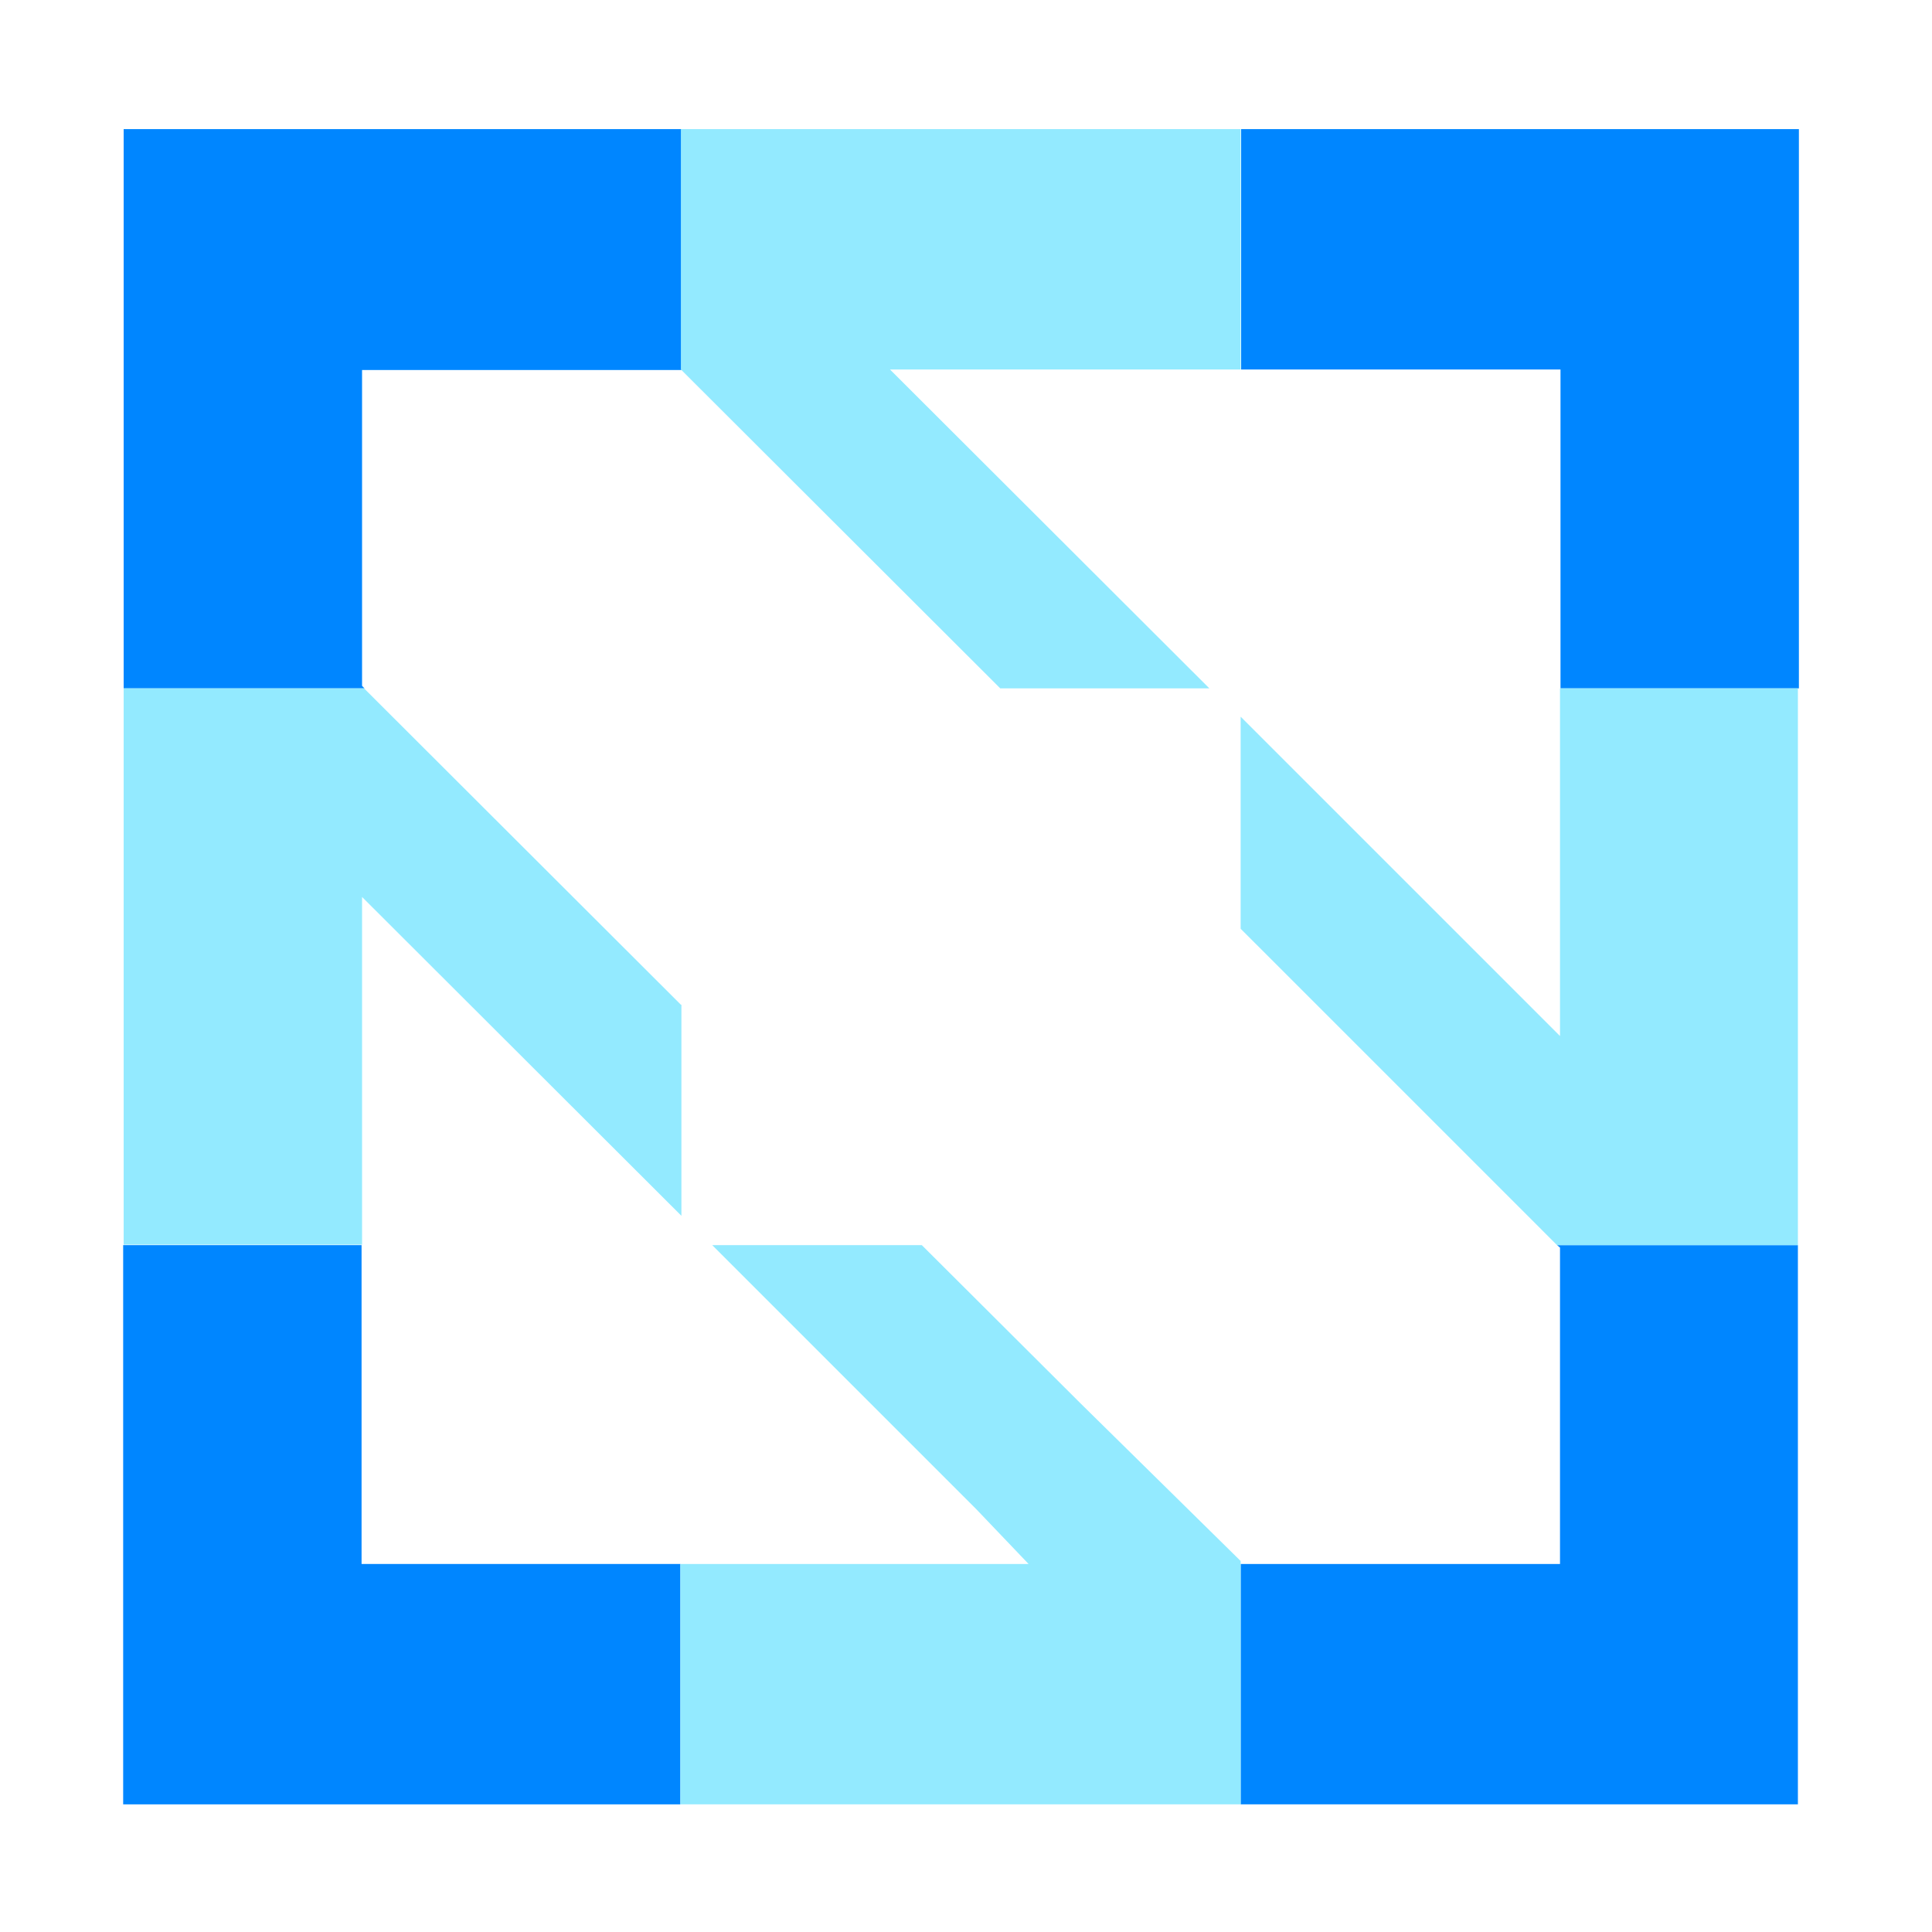
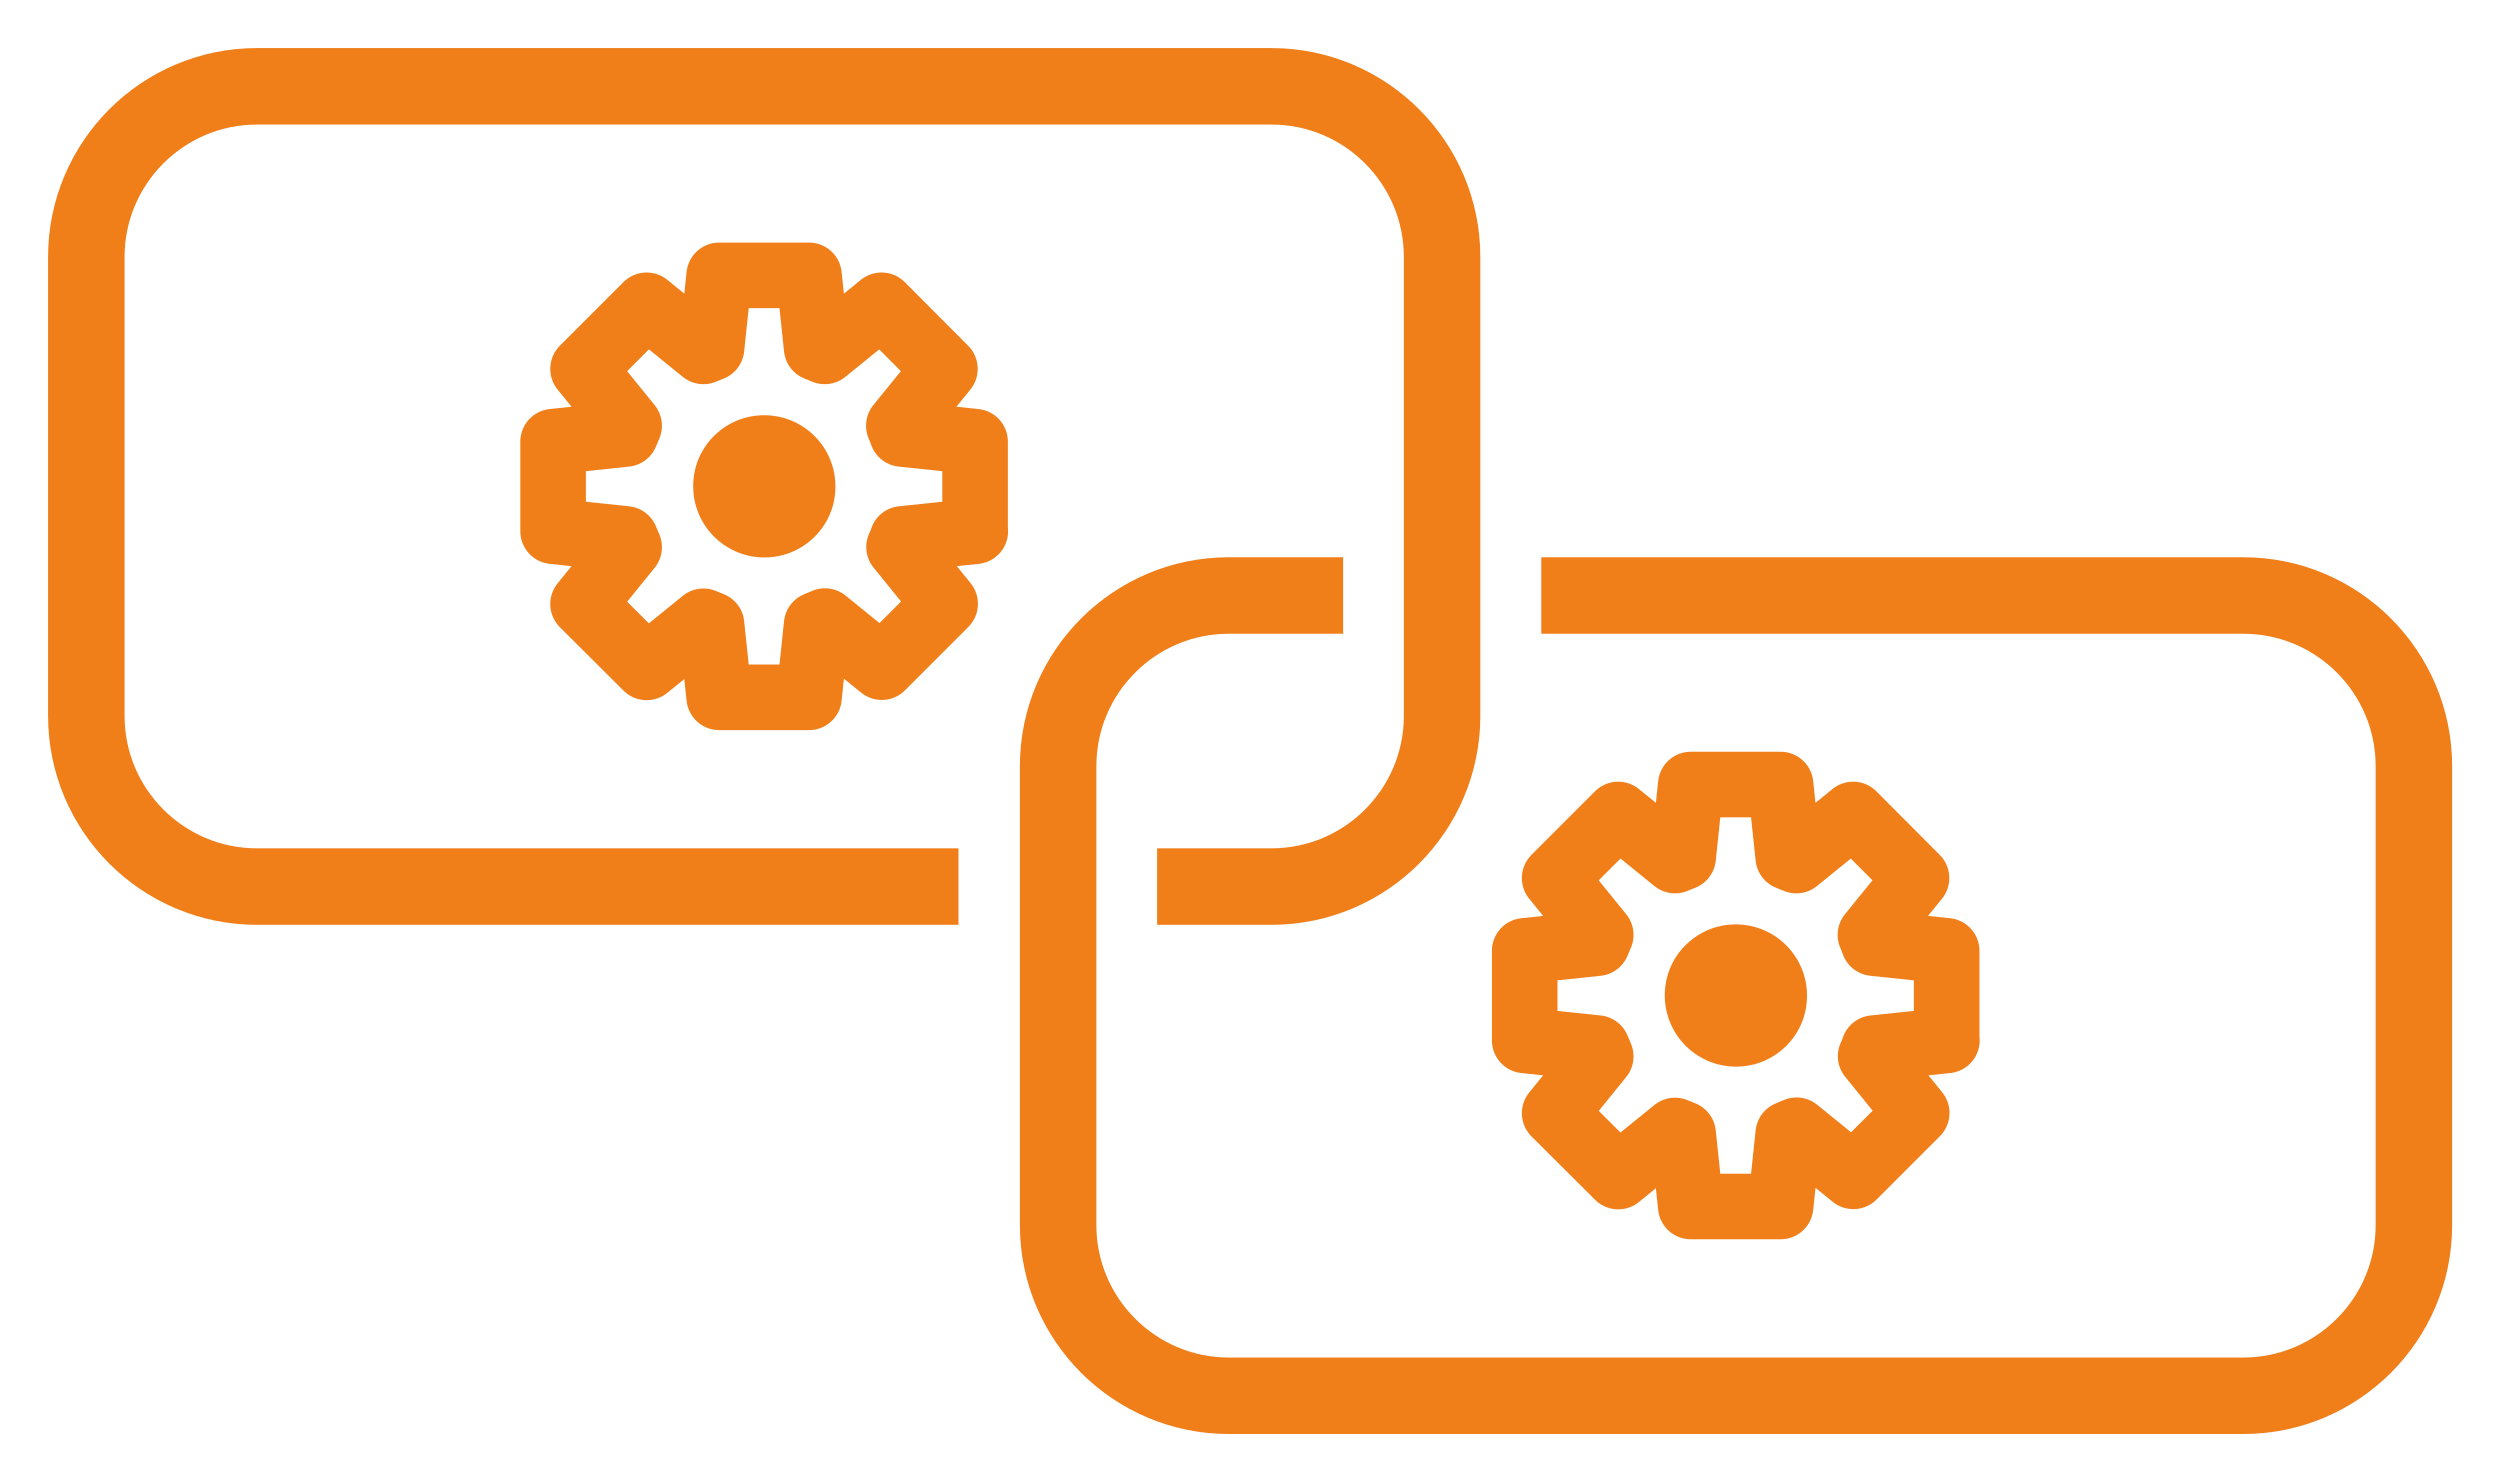
- <svg xmlns="http://www.w3.org/2000/svg" version="1.1" id="a" x="0px" y="0px" viewBox="0 0 389 389" style="enable-background:new 0 0 389 389;" xml:space="preserve">
-   <style type="text/css">
- 	.st0{fill:#0086FF;}
- 	.st1{fill:#93EAFF;}
- </style>
-   <g>
-     <path class="st0" d="M72.8,250.7h-48v112.6h112.2v-48.4H72.8V250.7z" />
-     <path class="st0" d="M314.1,251.2v63.7h-64.3v48.4h112.2V250.7h-48.5L314.1,251.2z" />
-     <path class="st0" d="M24.9,138.6h48.5l-0.5-0.5V74.5h64.3V26H24.9V138.6z" />
-     <path class="st0" d="M249.9,26v48.4h64.3v64.2h48V26C362.1,26,249.9,26,249.9,26z" />
-     <path class="st1" d="M243.5,138.6l-64.3-64.2h70.6V26H137.1v48.4l64.3,64.2H243.5z" />
-     <path class="st1" d="M185.6,250.7h-42.2l53.2,53.2l10.5,11h-70.1v48.4h112.8v-49l-32.1-31.6L185.6,250.7z" />
-     <path class="st1" d="M314.1,138.6v70l-11.1-11.1l-53.2-53.2V187l31.6,31.6l32.1,32.1h48.5V138.6H314.1L314.1,138.6z" />
-     <path class="st1" d="M137.1,202.3l-63.8-63.7H24.9v112h48v-70l64.3,64.2V202.3z" />
+ <svg xmlns="http://www.w3.org/2000/svg" role="img" viewBox="-2.20 -2.20 114.40 67.78">
+   <defs>
+     <style>.cls-1{stroke-linejoin:round;stroke-width:3px}.cls-1,.cls-2{fill:none;stroke:#f07e19}.cls-3{fill:#f07e19}.cls-2{stroke-miterlimit:10;stroke-width:3.5px}</style>
+   </defs>
+   <g id="Laag_1-2" data-name="Laag 1">
+     <path d="M41.66 38.37H9.56c-4.31 0-7.81-3.5-7.81-7.81v-21c0-4.31 3.5-7.81 7.81-7.81h46.42c4.31 0 7.81 3.5 7.81 7.81v21c0 4.31-3.5 7.81-7.81 7.81h-5.23" class="cls-2" />
+     <path d="M42.42 22.11v-4.1l-3.34-.35c-.05-.13-.09-.25-.15-.38l2.11-2.6-2.9-2.91-2.6 2.11-.37-.15-.35-3.33h-4.11l-.35 3.33c-.13.05-.25.1-.37.15l-2.6-2.11-2.91 2.91 2.11 2.6-.16.38-3.32.35v4.1l3.32.35.16.38-2.11 2.6 2.91 2.9 2.6-2.11.37.15.35 3.33h4.11l.35-3.33.38-.16 2.6 2.11 2.9-2.9-2.11-2.6c.06-.12.11-.24.15-.37l3.34-.35z" class="cls-1" />
+     <path d="M33.41 23.25c-2.29.43-4.26-1.54-3.83-3.83.24-1.28 1.27-2.31 2.56-2.56 2.29-.43 4.26 1.54 3.83 3.83-.24 1.28-1.27 2.31-2.56 2.56z" class="cls-3" />
+     <path d="M68.33 25.05h32.12c4.31 0 7.81 3.5 7.81 7.81v21c0 4.31-3.5 7.81-7.81 7.81H54.03c-4.31 0-7.81-3.5-7.81-7.81v-21c0-4.31 3.5-7.81 7.81-7.81h5.23" class="cls-2" />
+     <path d="M86.88 45.41v-4.1l-3.34-.35c-.05-.13-.09-.25-.15-.38l2.11-2.6-2.9-2.91-2.6 2.11-.37-.15-.35-3.33h-4.11l-.35 3.33c-.13.05-.25.1-.37.15l-2.6-2.11-2.91 2.91 2.11 2.6-.16.38-3.32.35v4.1l3.32.35.16.38-2.11 2.6 2.91 2.9 2.6-2.11.37.15.35 3.33h4.11l.35-3.33.38-.16 2.6 2.11 2.9-2.9-2.11-2.6c.06-.12.11-.24.15-.37l3.34-.35z" class="cls-1" />
+     <path d="M77.87 46.55c-2.29.43-4.26-1.54-3.83-3.83.24-1.28 1.27-2.31 2.56-2.56 2.29-.43 4.26 1.54 3.83 3.83-.24 1.28-1.27 2.31-2.56 2.56z" class="cls-3" />
  </g>
</svg>
